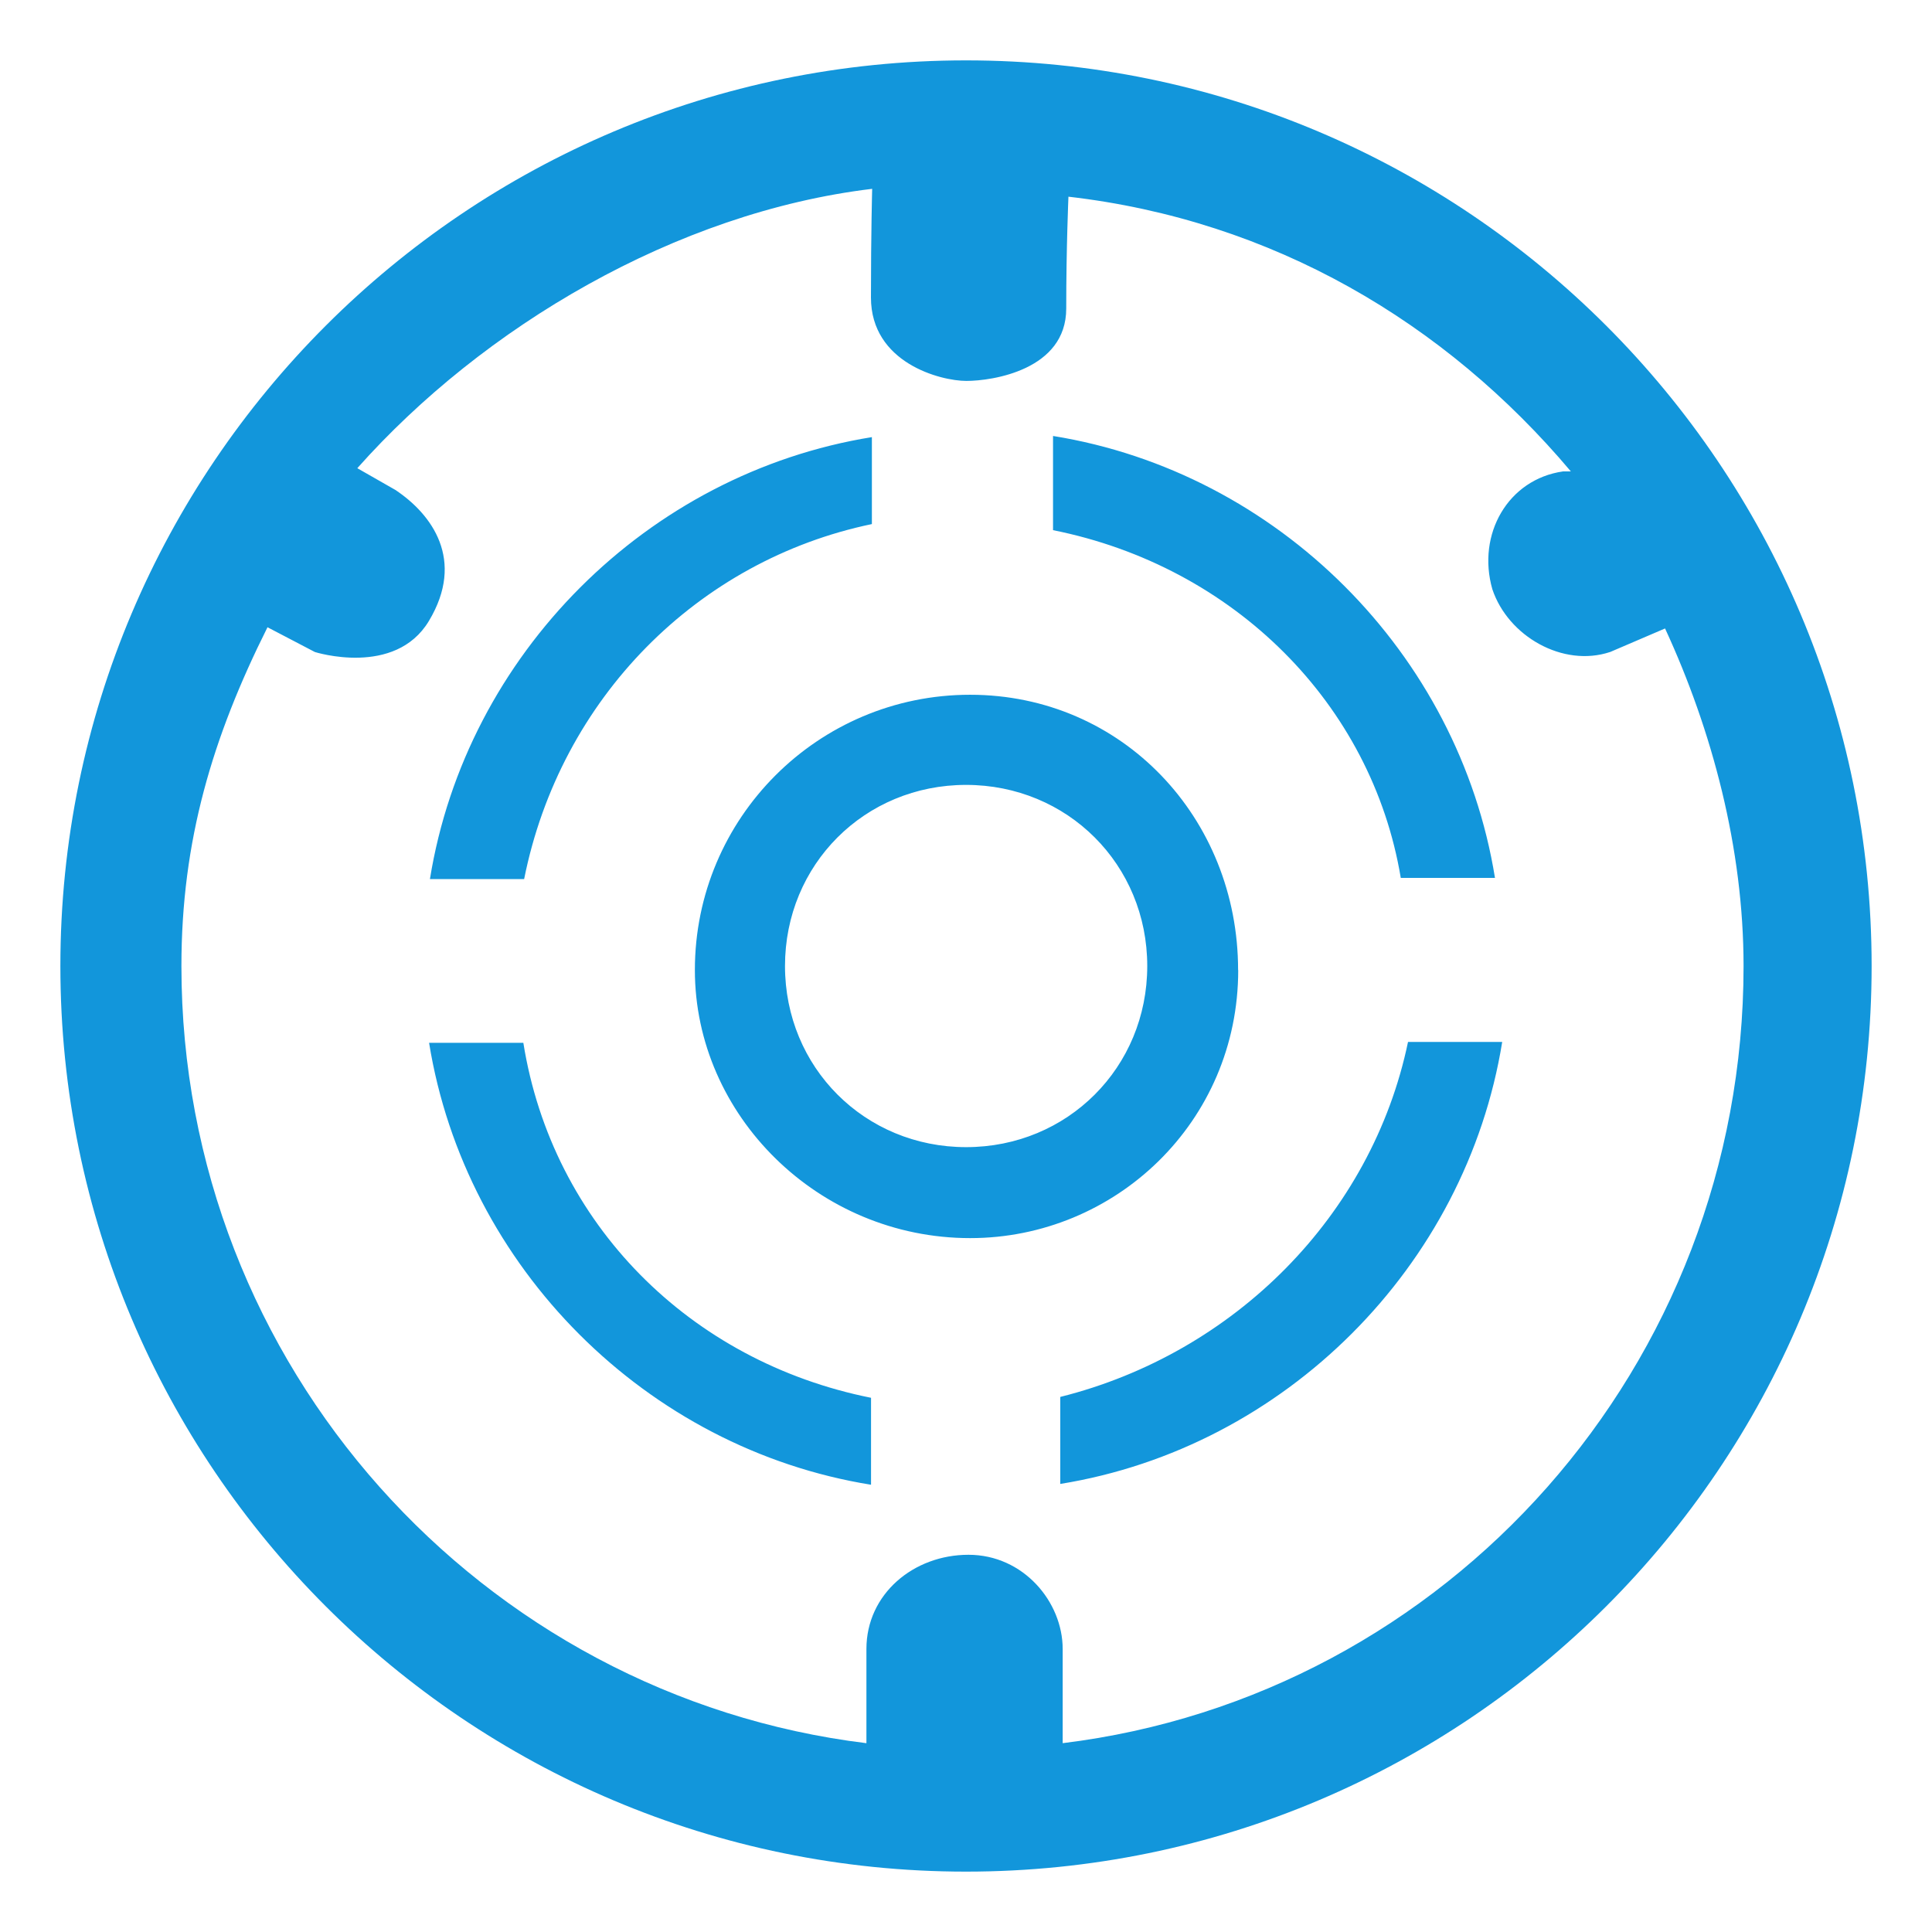
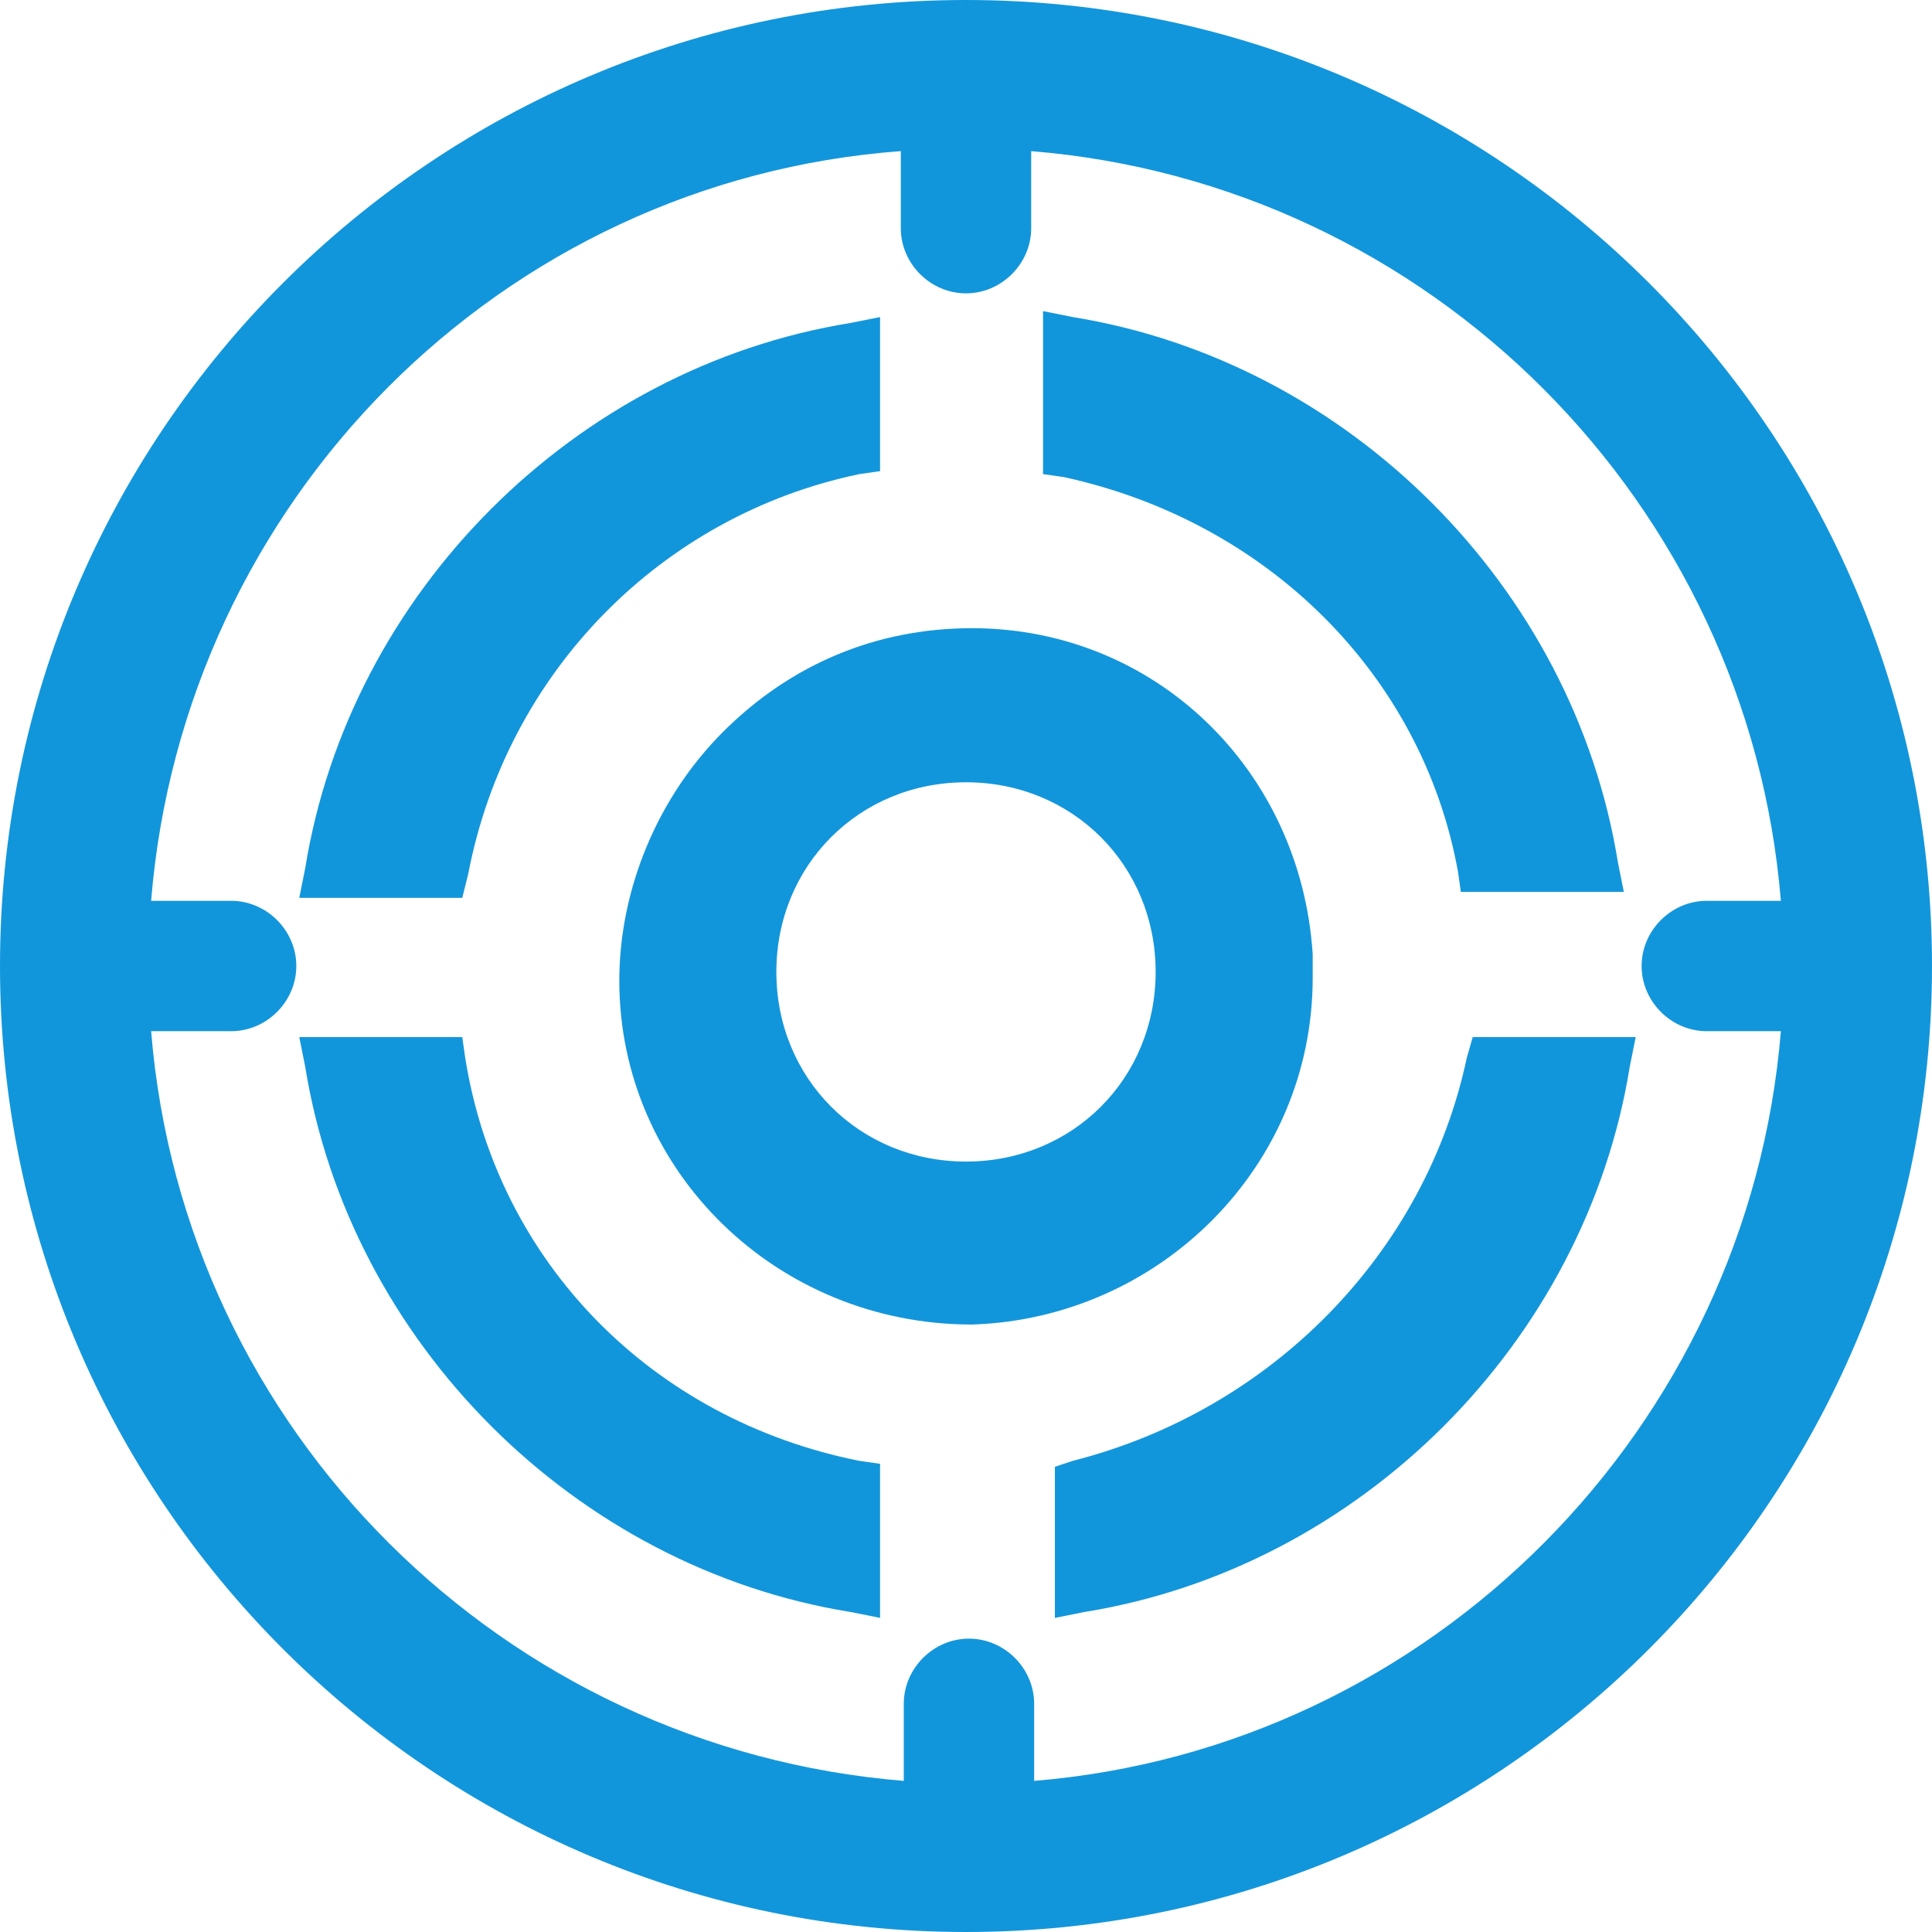
- <svg xmlns="http://www.w3.org/2000/svg" t="1522827256152" class="icon" style="" viewBox="0 0 1024 1024" version="1.1" p-id="5840" width="48" height="48">
+ <svg xmlns="http://www.w3.org/2000/svg" t="1523152093938" class="icon" style="" viewBox="0 0 1024 1024" version="1.1" p-id="4847" width="48" height="48">
  <defs>
    <style type="text/css" />
  </defs>
-   <path d="M512 992C247.042 992 32 776.958 32 512S247.042 32 512 32s480 215.042 480 480-215.042 480-480 480z m341.392-646.429c-24.969 8.319-54.092-8.319-62.422-33.287-8.319-29.123 8.319-58.256 37.453-62.422h4.165c-66.597-79.039-158.077-133.13-266.292-145.614 0 0-1.173 26.809-1.173 59.301s-39.132 38.347-52.918 38.347-50.583-9.59-50.583-44.212 0.646-57.6 0.646-57.6c-104.017 12.485-206.314 73.184-272.889 148.068l20.201 11.537c19.373 12.915 37.13 37.13 17.758 69.417-17.963 29.941-60.442 16.478-60.442 16.478l-25.119-13.13C112.654 390.7 96.155 445.458 96.155 512.012c0 212.201 159.186 386.948 363.067 411.918v-49.937c0-29.123 24.967-49.927 54.092-49.927s49.927 24.967 49.927 49.927v49.927c203.827-24.958 360.882-199.717 360.882-411.907 0-62.422-16.639-124.843-41.607-178.913l-29.123 12.485z m-295.264-64.574V231.07C677.17 250.27 773.17 346.227 792.37 465.312h-49.927c-15.358-92.158-88.315-165.115-184.315-184.315z m98.151 233.166c0 80.642-65.285 142.063-142.063 142.063-80.642 0-145.915-65.285-145.915-142.063v-0.075c0-80.551 65.3-145.852 145.852-145.852 80.642 0 142.063 65.285 142.063 145.915zM512.065 416.01c-53.812 0-96 42.242-96 96s42.242 96 96 96 96-42.242 96-96-42.253-96-96.065-96z m-234.264 49.917h-49.927c19.2-119.042 115.157-215.042 234.242-234.242v46.085c-92.18 19.2-165.115 92.158-184.315 188.158z m183.864 274.934v46.085c-119.042-19.2-215.042-115.157-234.242-234.242h49.958c15.358 96 88.315 168.967 184.315 188.158z m284.62-188.621H796.2C777 671.282 680.968 767.282 561.967 786.515v-46.117c92.158-23.042 165.115-96 184.315-188.158z" p-id="5841" fill="#1296db" />
+   <path d="M246.577 560.687l-1.571-10.994h-86.38l3.141 15.706c23.558 146.061 142.92 265.423 288.982 288.982l15.706 3.141v-81.669l-10.994-1.571c-109.939-21.988-191.607-105.227-208.883-213.595zM248.147 463.313C268.564 356.515 350.233 273.276 455.46 251.288l10.994-1.571v-81.669l-15.706 3.141c-146.061 23.558-265.423 142.92-288.982 288.982l-3.141 15.706h86.38l3.141-12.564zM772.712 461.742l1.571 10.994h86.38l-3.141-15.706c-23.558-146.061-142.92-265.423-288.982-288.982l-15.706-3.141V251.288l10.994 1.571c108.368 23.558 190.037 105.227 208.883 208.883zM695.755 518.282v-12.564c-6.282-97.374-83.239-172.761-180.613-172.761-50.258 0-95.804 18.847-131.926 54.969-34.552 34.552-54.969 83.239-54.969 131.926 0 100.515 83.239 182.184 186.896 182.184 98.945-3.141 180.613-83.239 180.613-183.755z m-183.755 97.374c-56.54 0-100.515-43.975-100.515-100.515 0-56.54 43.975-100.515 100.515-100.515 56.54 0 100.515 43.975 100.515 100.515 0 56.54-43.975 100.515-100.515 100.515zM777.423 560.687c-21.988 103.656-103.656 186.896-208.883 213.595l-9.423 3.141v80.098l15.706-3.141C720.883 830.822 840.245 711.46 863.804 565.399l3.141-15.706h-86.38l-3.141 10.994z" fill="#1296db" p-id="4848" />
+   <path d="M512 0C229.301 0 0 229.301 0 512s229.301 512 512 512 512-229.301 512-512S794.699 0 512 0zM78.528 512v-3.141V512z m469.595 431.902v-40.834c0-18.847-15.706-34.552-34.552-34.552-18.847 0-34.552 15.706-34.552 34.552v40.834C266.994 926.626 97.374 758.577 80.098 546.552h42.405c18.847 0 34.552-15.706 34.552-34.552 0-18.847-15.706-34.552-34.552-34.552H80.098C97.374 265.423 265.423 95.804 477.448 80.098v40.834c0 18.847 15.706 34.552 34.552 34.552s34.552-15.706 34.552-34.552V80.098C758.577 97.374 926.626 266.994 943.902 477.448h-39.264c-18.847 0-34.552 15.706-34.552 34.552 0 18.847 15.706 34.552 34.552 34.552h39.264C926.626 757.006 758.577 926.626 548.123 943.902z" fill="#1296db" p-id="4849" />
</svg>
